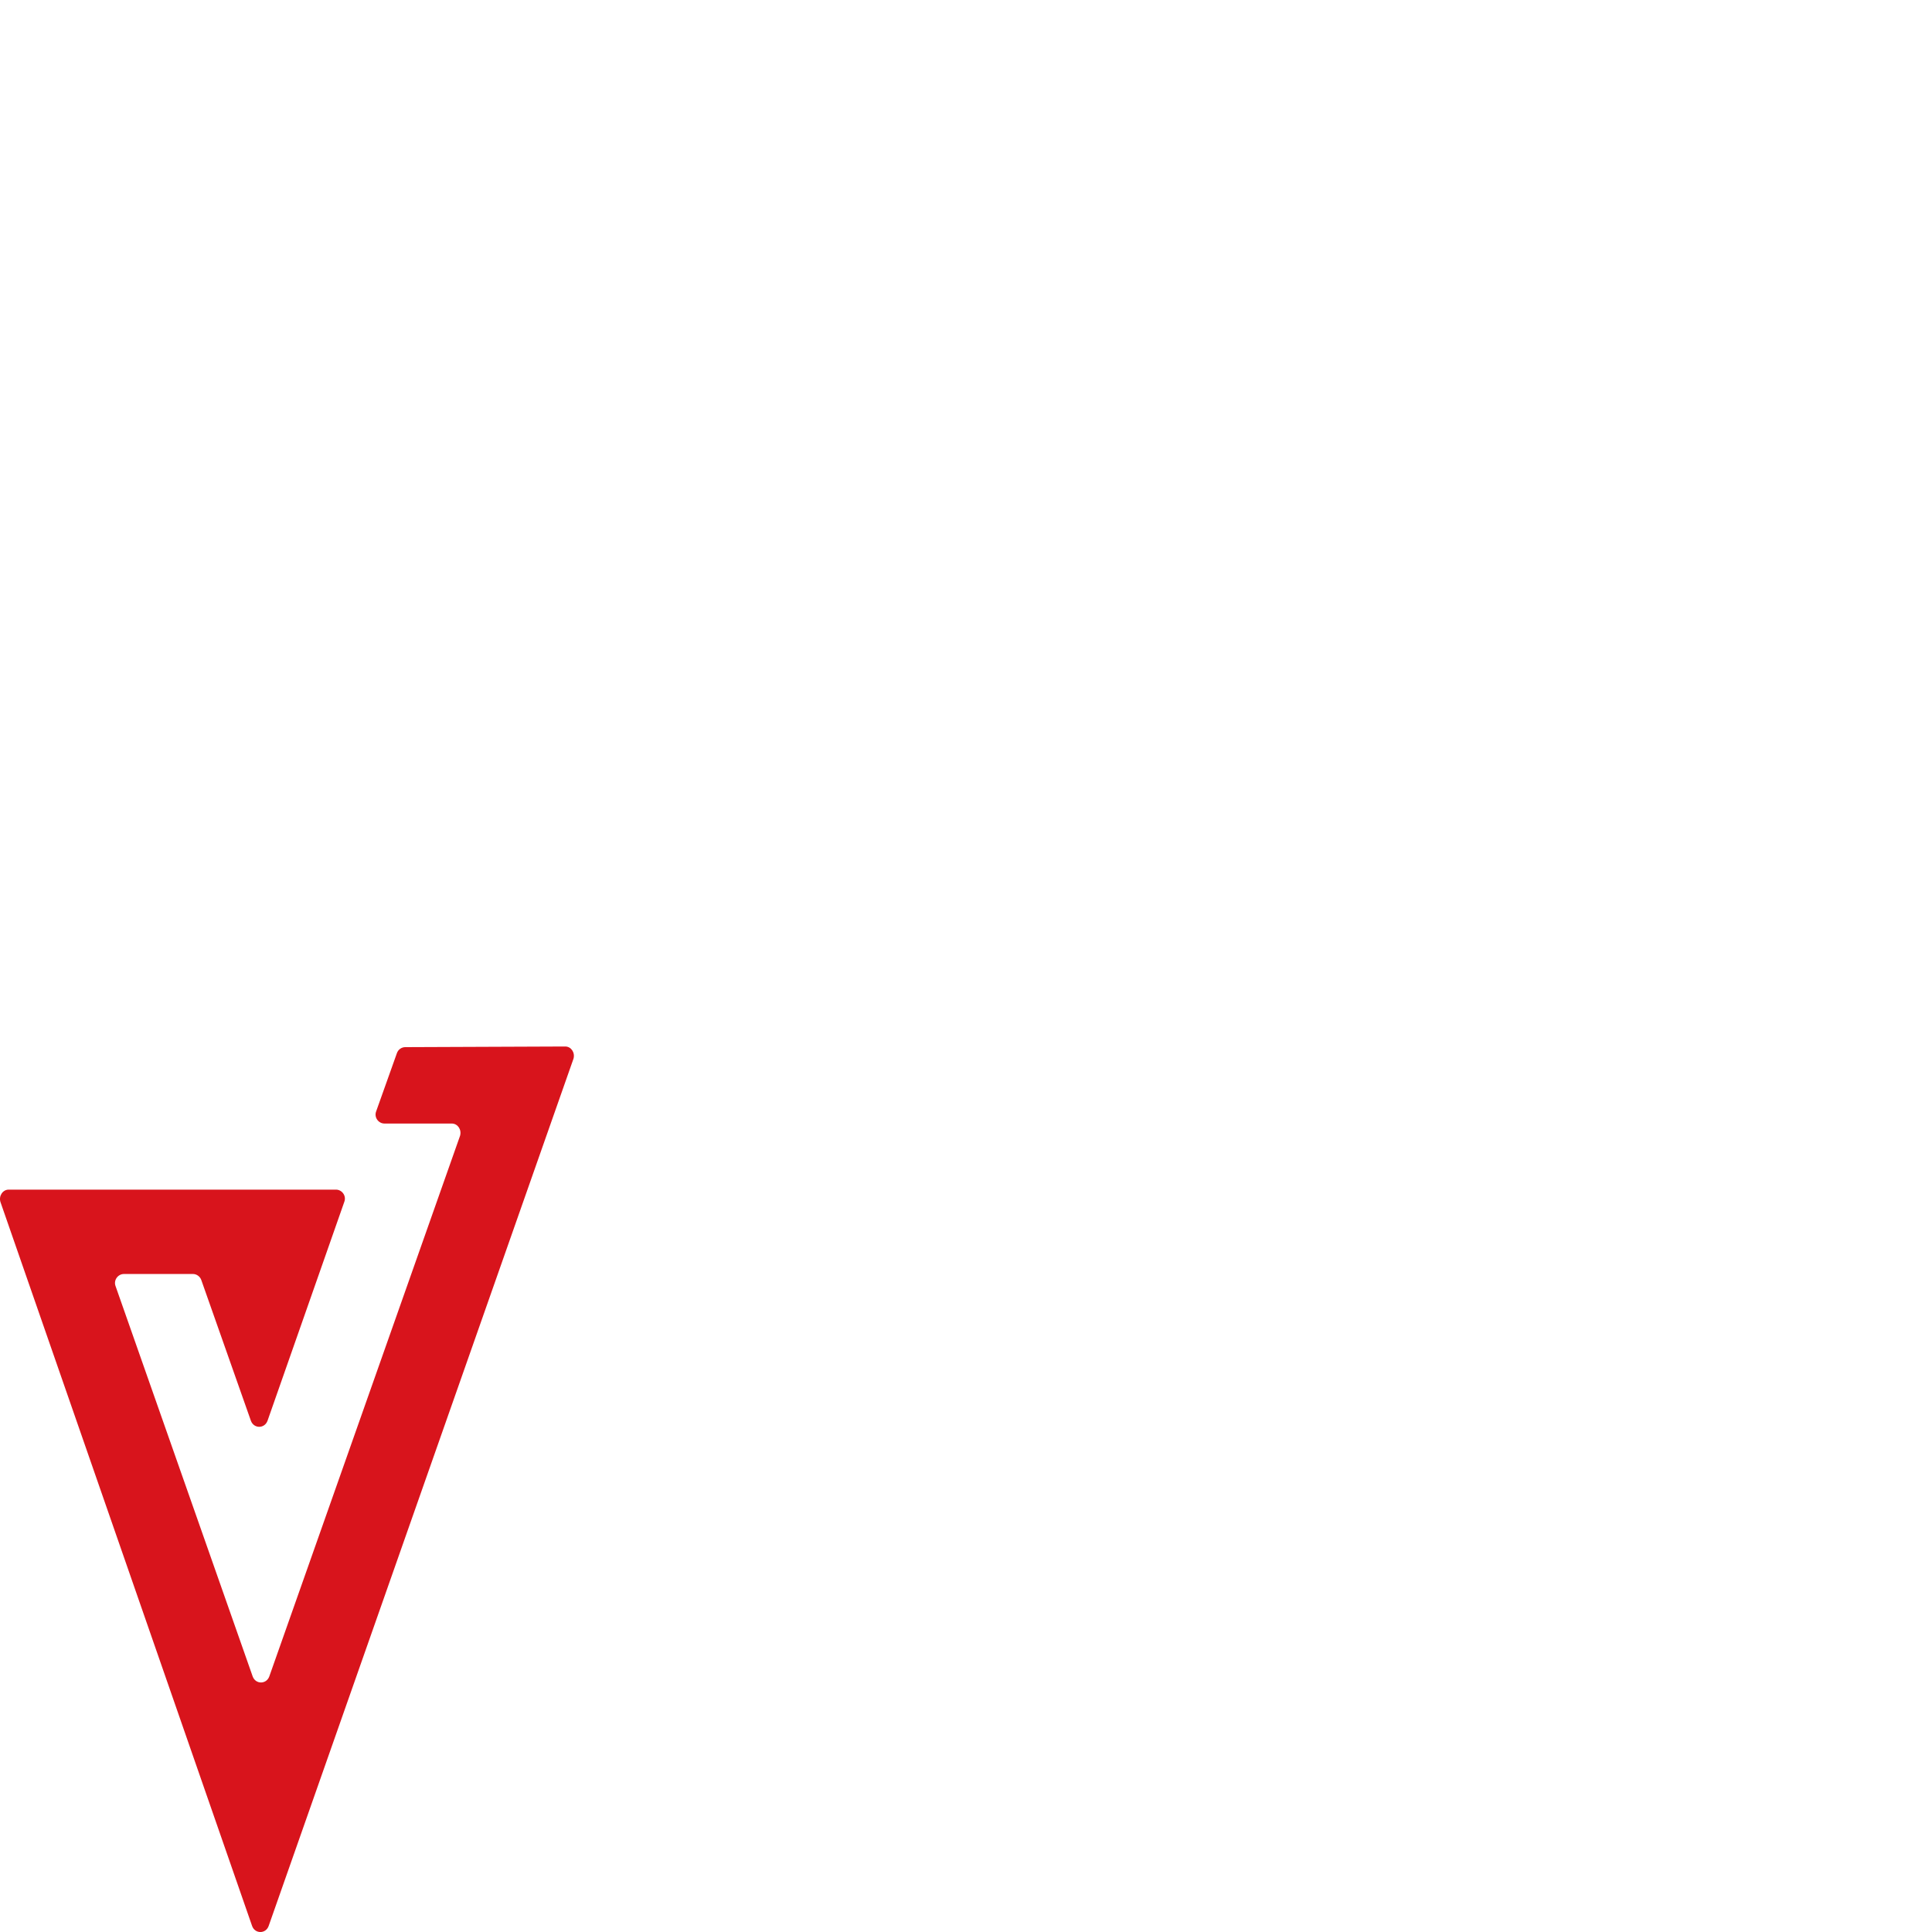
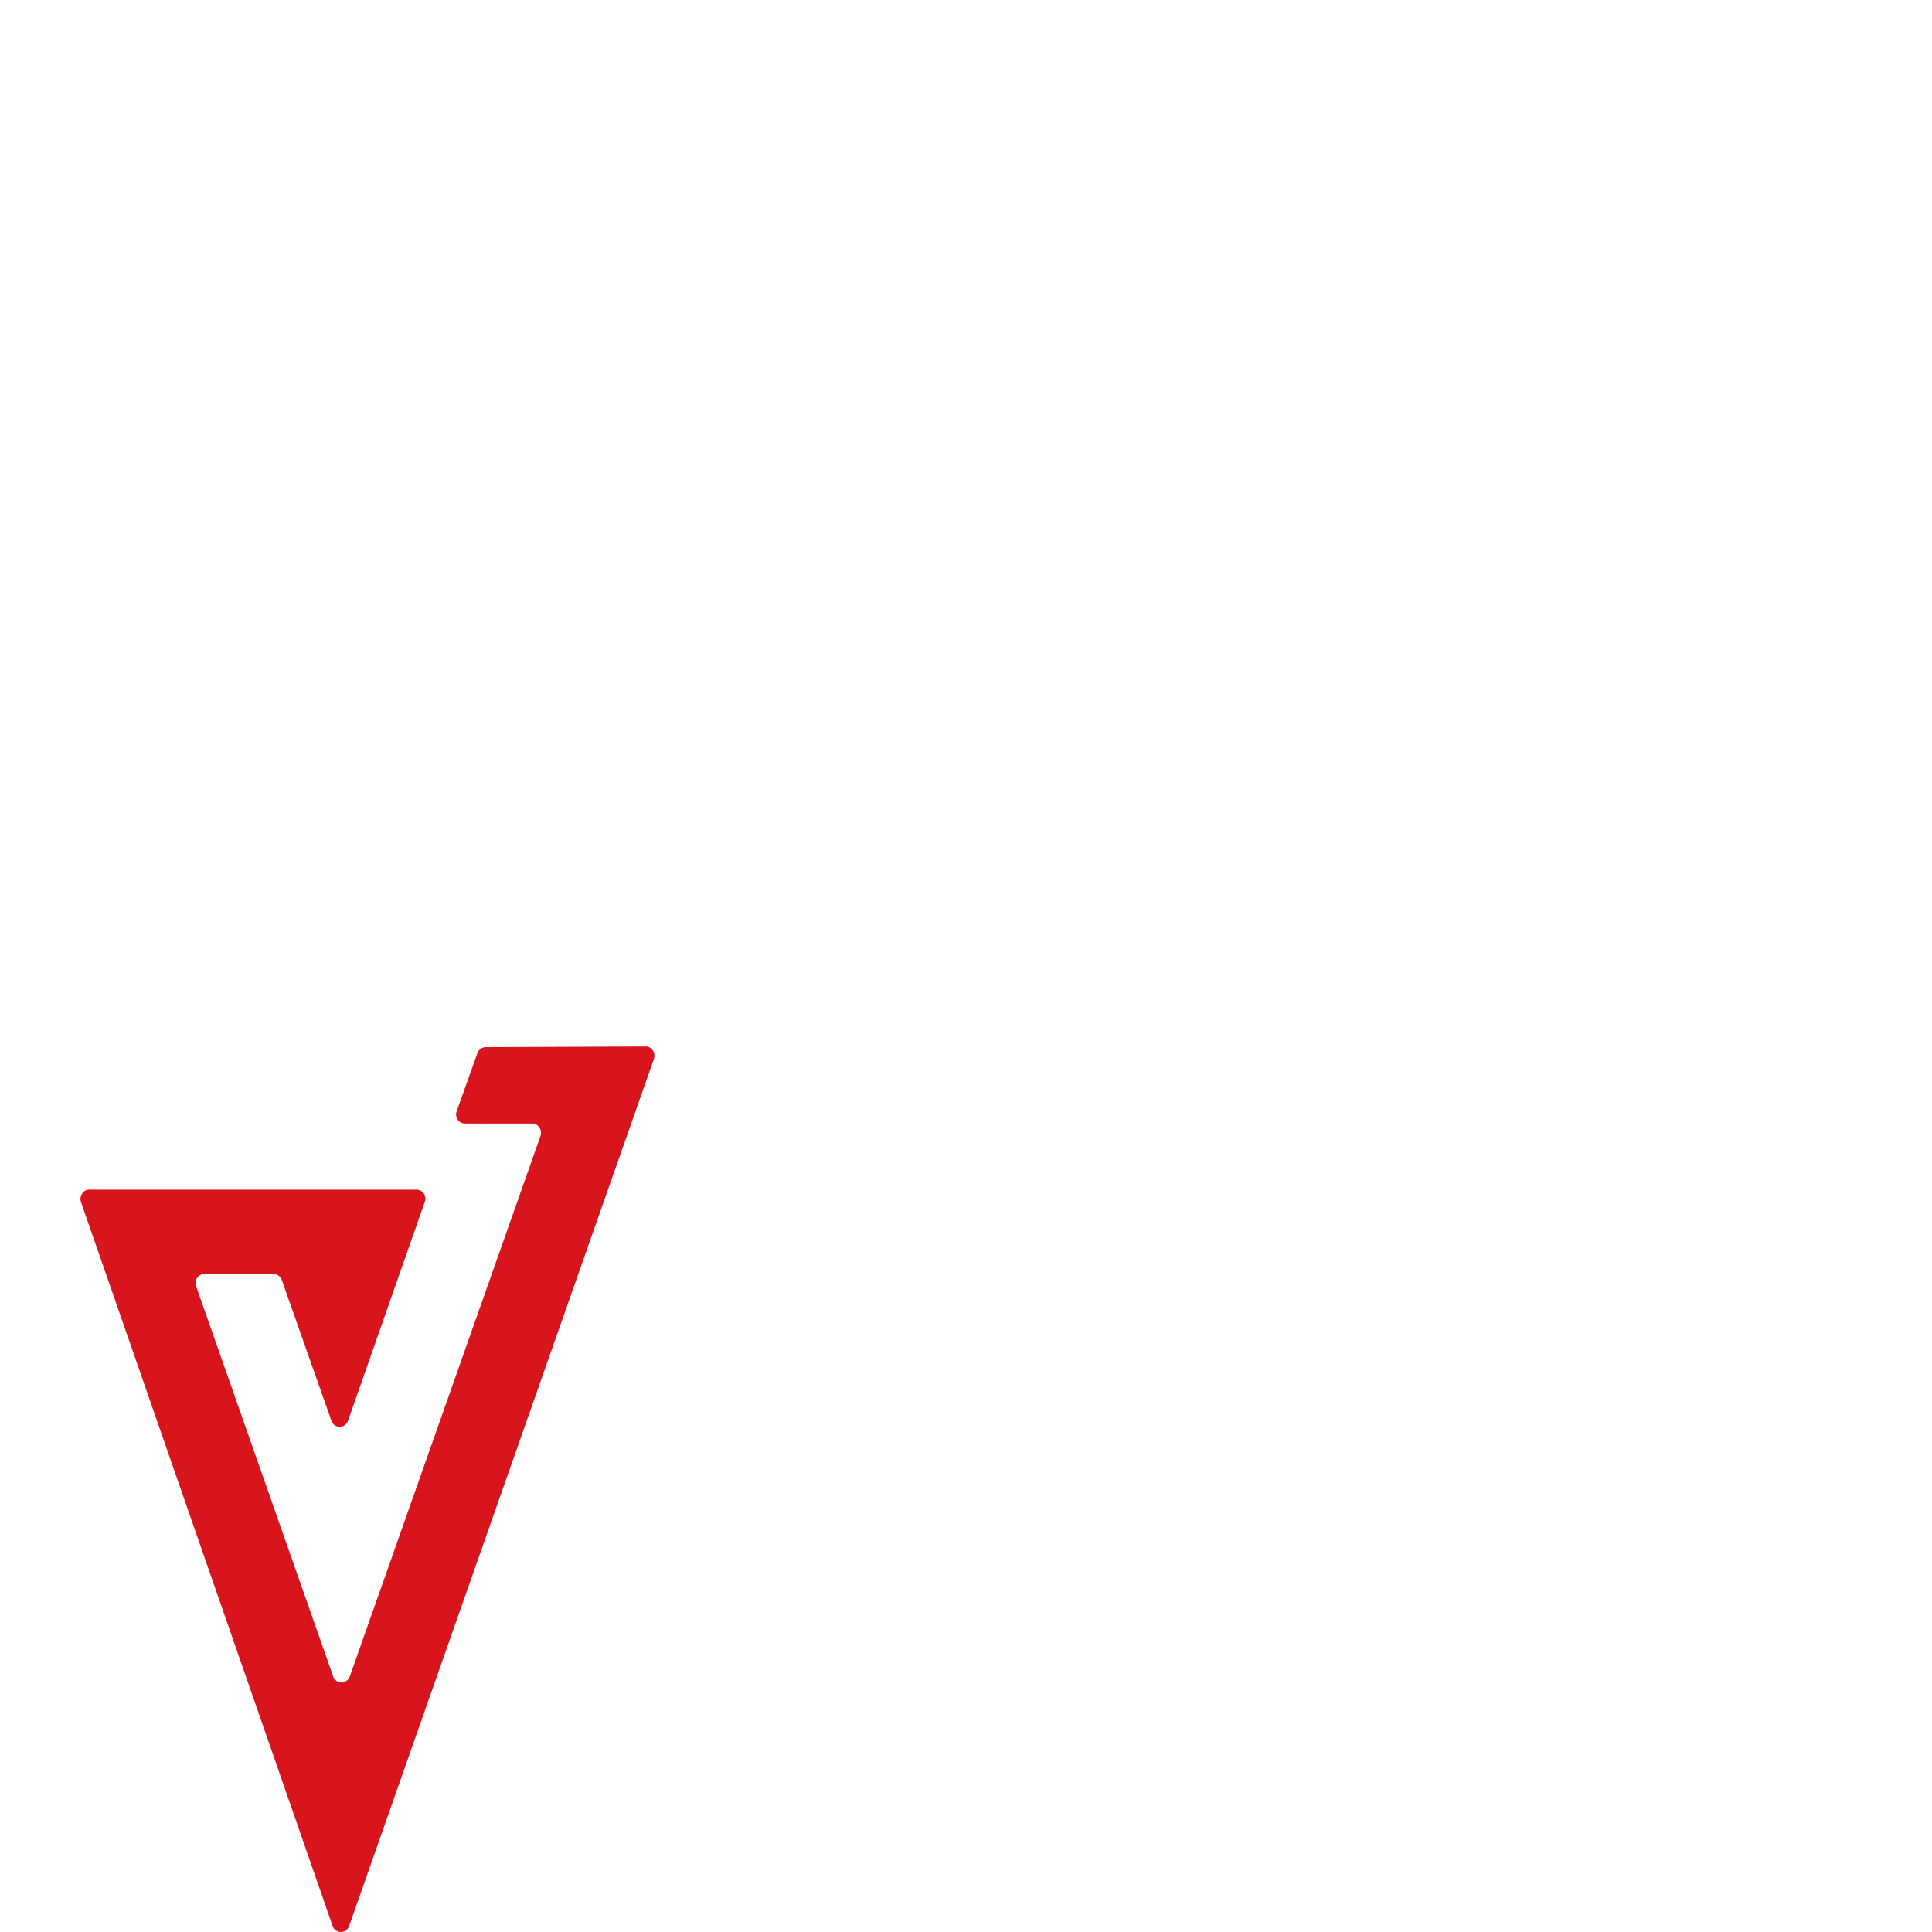
<svg xmlns="http://www.w3.org/2000/svg" viewBox="0 0 24 24" fill="none">
-   <path d="M20 4.804C19.999 4.361 19.565 4.001 19.029 4L12.58 4C12.393 4 12.22 4.043 12.072 4.118C11.795 4.26 11.609 4.513 11.609 4.803L11.61 12.499L20 12.5V4.804Z" />
-   <path d="M19.955 15.319C19.955 15.319 19.956 14.611 19.956 13.76L12.04 13.759C12.544 14.281 12.679 15.128 12.23 15.788C12.991 16.413 14.133 17.657 14.133 19.5L17.386 19.501C17.386 16.736 19.955 15.319 19.955 15.319Z" />
-   <path d="M17.098 22.015L14.695 23.055L14.598 20.5L17.098 20.5L17.098 22.015Z" />
-   <path d="M10.889 14.778L7.623 14.786C7.579 14.786 7.535 14.816 7.521 14.861L7.271 15.583C7.249 15.659 7.301 15.735 7.374 15.735H8.644C8.739 15.735 8.79 15.857 8.724 15.925L6.699 18.106H6.706L7.748 21.502C7.77 21.578 7.719 21.646 7.645 21.646H6.625C6.574 21.646 6.537 21.616 6.523 21.571L6.001 19.831C5.972 19.724 5.833 19.724 5.796 19.823L5.37 21.046C5.363 21.069 5.363 21.092 5.37 21.115L5.759 22.596C5.774 22.642 5.818 22.68 5.862 22.68H9.15C9.223 22.68 9.275 22.604 9.253 22.535L7.924 18.258C7.91 18.22 7.924 18.174 7.954 18.144L10.97 14.968C11.036 14.899 10.985 14.778 10.889 14.778Z" />
-   <path d="M7.022 13L5.033 13.008C4.989 13.008 4.945 13.038 4.93 13.084L4.673 13.805C4.644 13.881 4.702 13.957 4.776 13.957H5.612C5.686 13.957 5.737 14.033 5.715 14.109L3.345 20.826C3.308 20.925 3.176 20.925 3.139 20.826L1.436 15.978C1.407 15.902 1.466 15.826 1.539 15.826H2.398C2.442 15.826 2.486 15.857 2.501 15.902L3.117 17.65C3.154 17.749 3.286 17.749 3.323 17.65L4.277 14.93C4.306 14.854 4.247 14.778 4.174 14.778H0.108C0.035 14.778 -0.017 14.854 0.005 14.93L3.132 23.926C3.168 24.025 3.301 24.025 3.337 23.926L7.124 13.152C7.146 13.076 7.095 13 7.022 13Z" fill="#D8141C" />
+   <path fill-rule="evenodd" clip-rule="evenodd" d="M16.921 10H15.087L11 20.402H13.266L14.046 18.312H17.954L18.735 20.402H21L16.921 10ZM17.196 16.272H14.811L16.004 13.101L17.196 16.272Z" />
+   <path d="M2.89 13.278L6.928 3H9.083L12.651 12.098L12.178 13.302C12.085 13.286 11.989 13.278 11.889 13.278L9.618 13.283C9.635 13.091 9.618 12.892 9.567 12.7H10.57L8.005 5.878L5.886 11.514C5.268 11.571 4.723 11.985 4.513 12.59L4.269 13.278H2.89Z" />
+   <path d="M12.497 16.591L12.251 17.219L12.575 18.088H15L13.456 14.151L13.392 14.313C13.601 14.857 13.527 15.51 13.055 16.003L12.497 16.591Z" />
+   <path d="M11.889 14.778L8.623 14.786C8.579 14.786 8.535 14.816 8.521 14.861L8.271 15.583C8.249 15.659 8.301 15.735 8.374 15.735H9.644C9.739 15.735 9.79 15.857 9.724 15.925L7.699 18.106H7.706L8.748 21.502C8.77 21.578 8.719 21.646 8.645 21.646H7.625C7.574 21.646 7.537 21.616 7.523 21.571L7.001 19.831C6.972 19.724 6.833 19.724 6.796 19.823L6.37 21.046C6.363 21.069 6.363 21.092 6.37 21.115L6.759 22.596C6.774 22.642 6.818 22.68 6.862 22.68H10.15C10.223 22.68 10.275 22.604 10.253 22.535L8.924 18.258C8.91 18.22 8.924 18.174 8.954 18.144L11.97 14.968C12.036 14.899 11.985 14.778 11.889 14.778Z" />
+   <path d="M8.022 13L6.033 13.008C5.989 13.008 5.945 13.038 5.93 13.084L5.673 13.805C5.644 13.881 5.702 13.957 5.776 13.957H6.612C6.686 13.957 6.737 14.033 6.715 14.109L4.345 20.826C4.308 20.925 4.176 20.925 4.139 20.826L2.436 15.978C2.407 15.902 2.466 15.826 2.539 15.826H3.398C3.442 15.826 3.486 15.857 3.501 15.902L4.117 17.65C4.154 17.749 4.286 17.749 4.323 17.65L5.277 14.93C5.306 14.854 5.247 14.778 5.174 14.778H1.108C1.034 14.778 0.983 14.854 1.005 14.93L4.132 23.926C4.168 24.025 4.301 24.025 4.337 23.926L8.124 13.152C8.146 13.076 8.095 13 8.022 13Z" fill="#D8141C" />
</svg>
